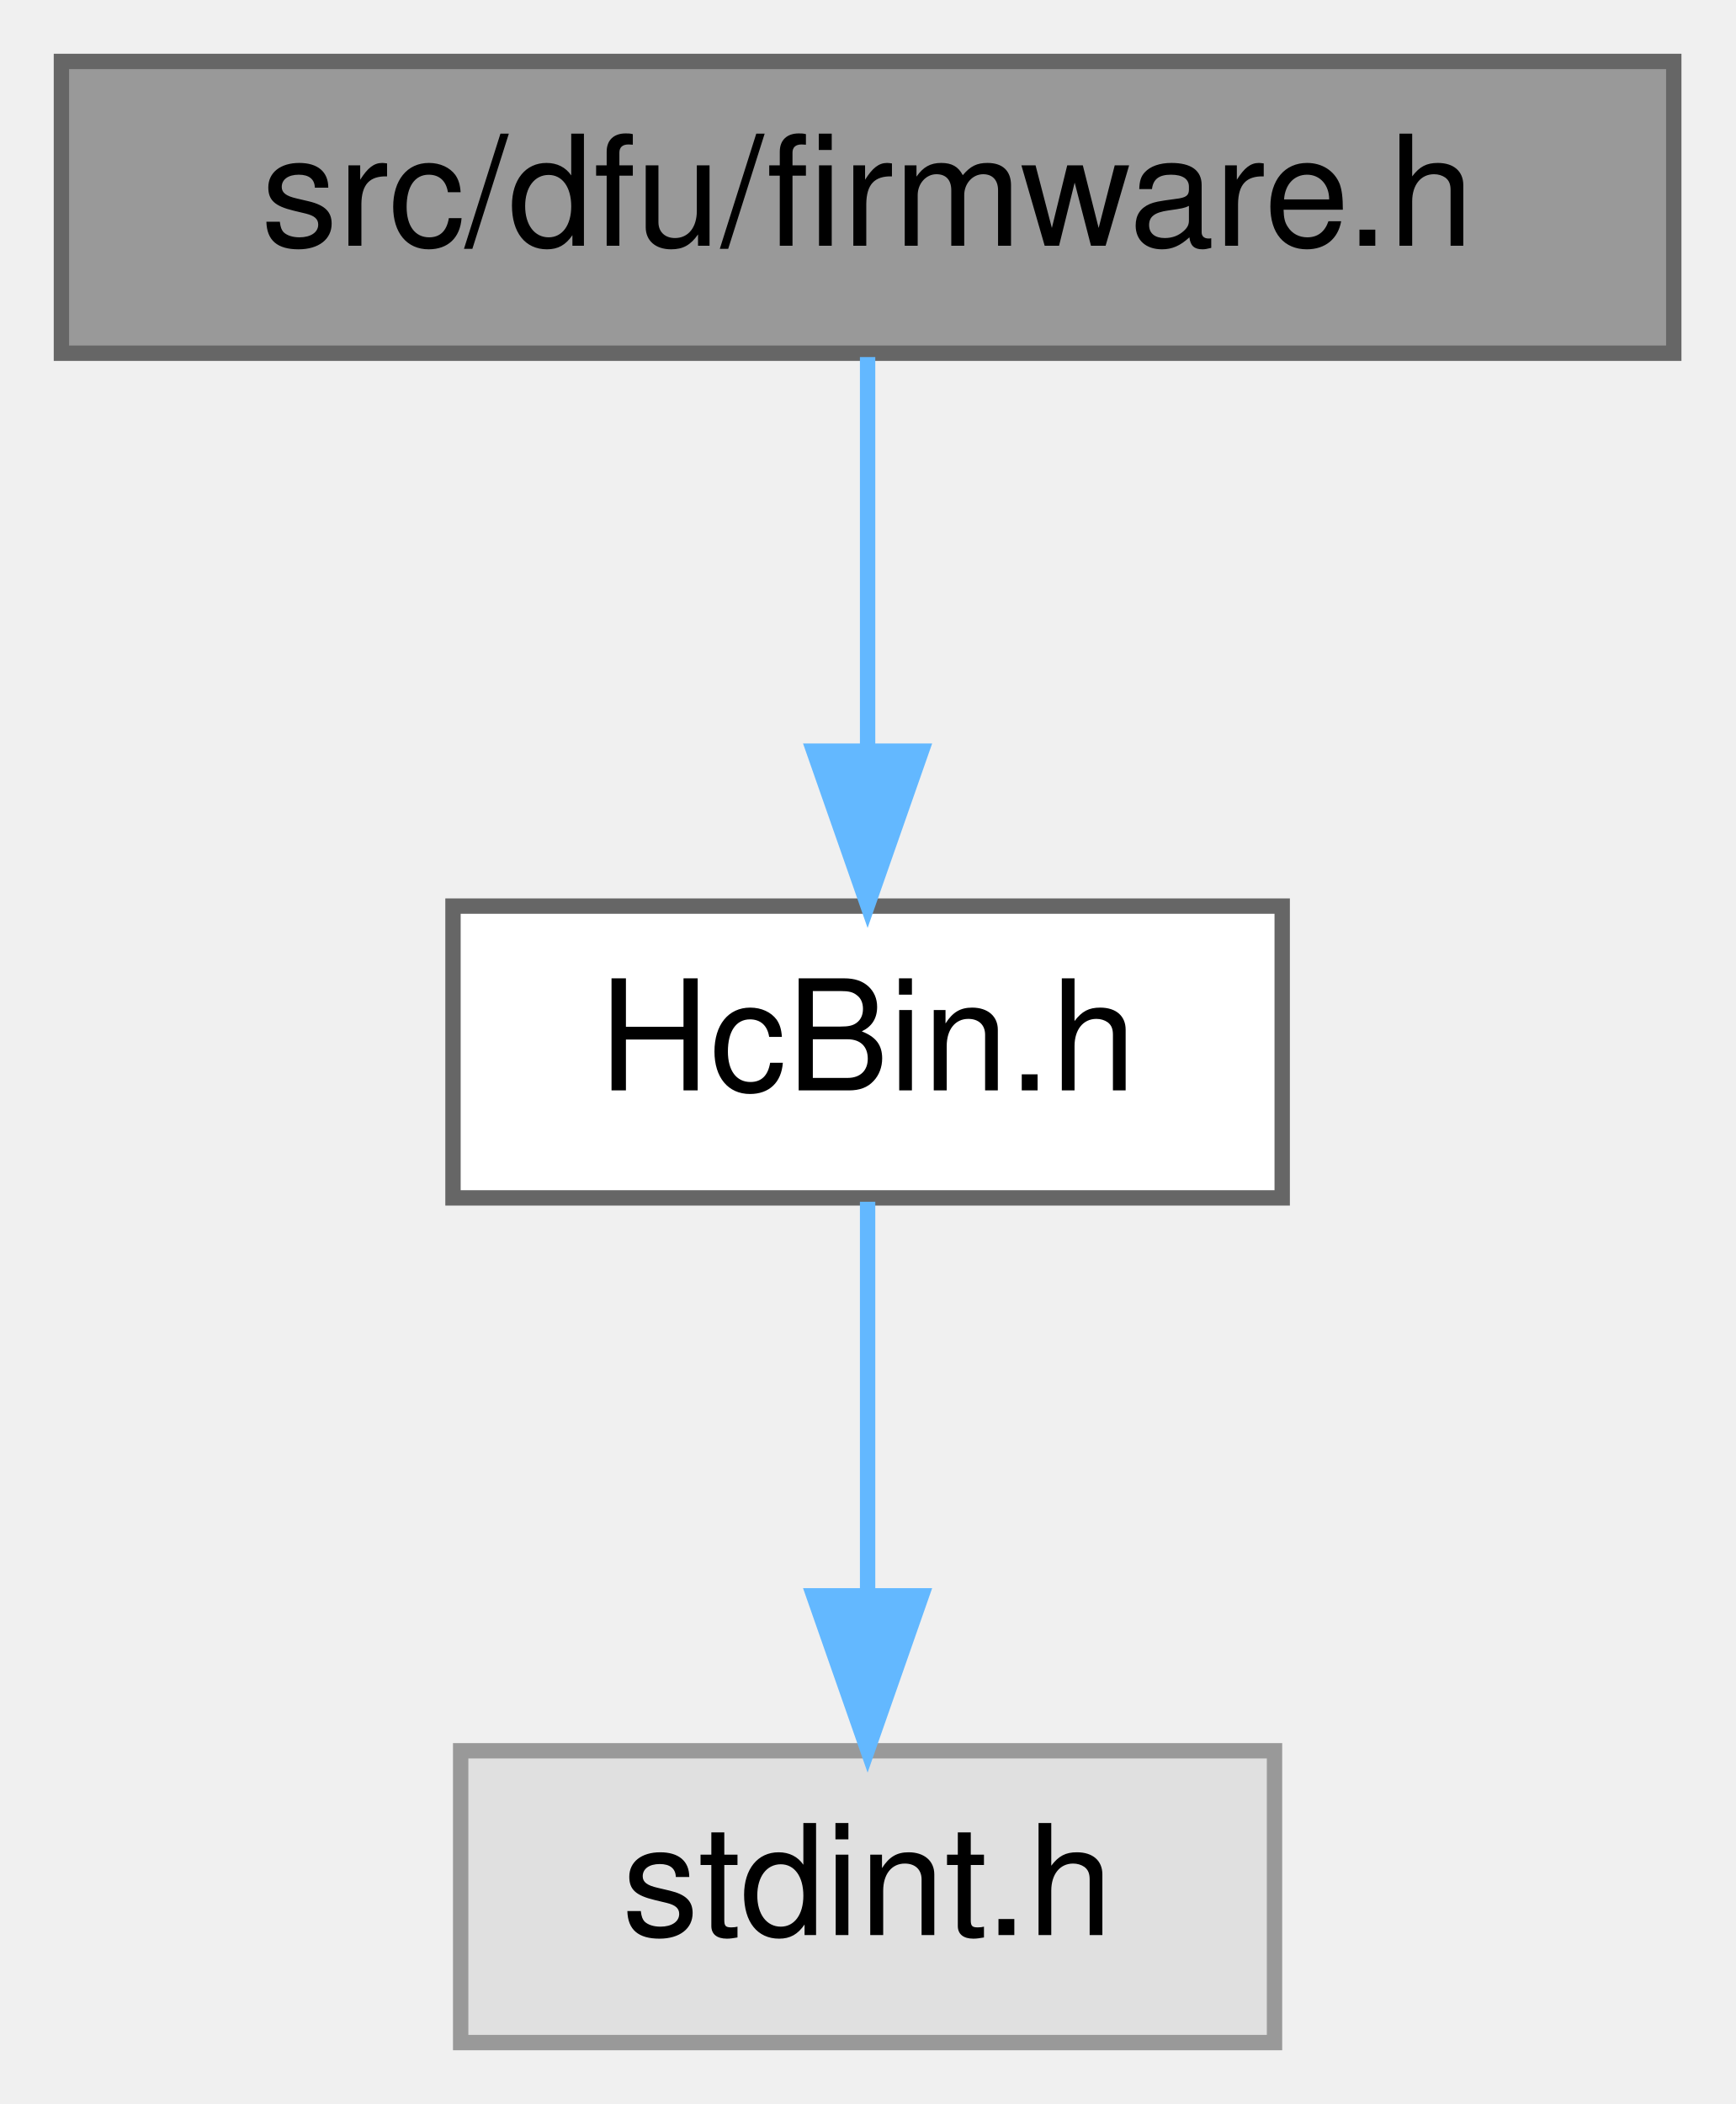
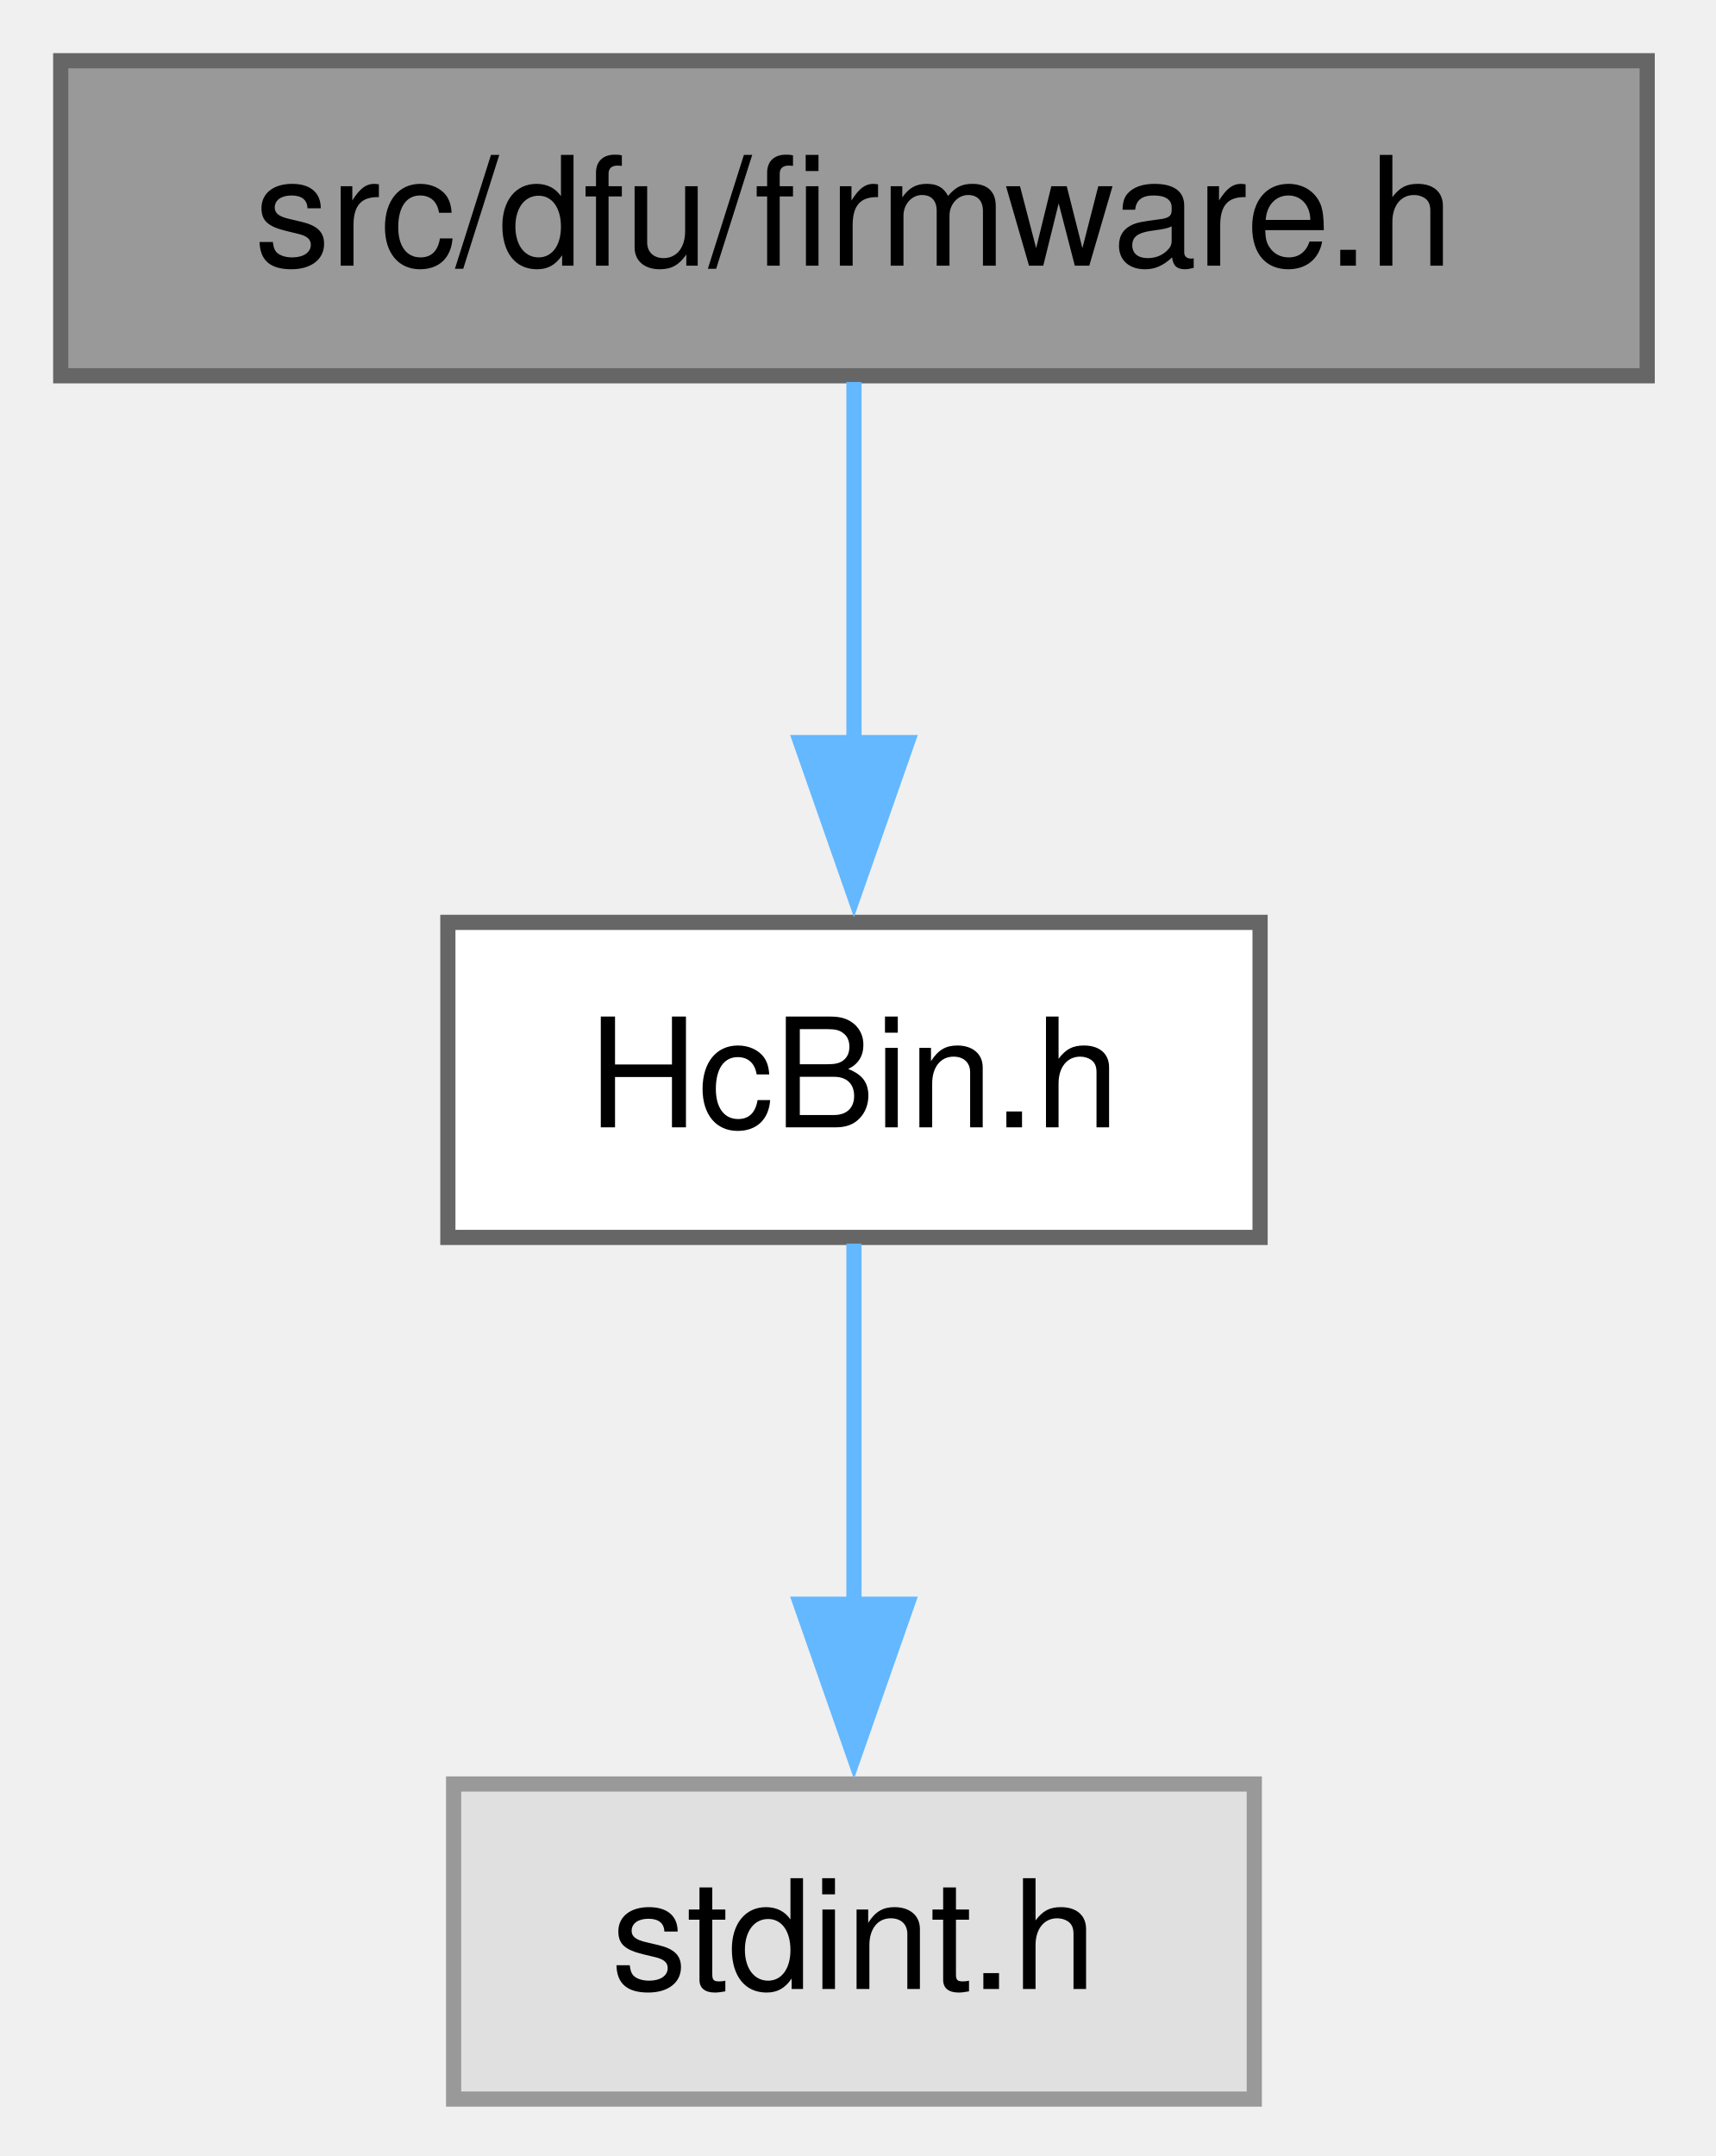
- <svg xmlns="http://www.w3.org/2000/svg" xmlns:xlink="http://www.w3.org/1999/xlink" width="113pt" height="137pt" viewBox="0.00 0.00 113.00 137.00">
-   <g id="graph0" class="graph" transform="scale(1 1) rotate(0) translate(4 133)">
+ <svg xmlns="http://www.w3.org/2000/svg" xmlns:xlink="http://www.w3.org/1999/xlink" width="113pt" height="142pt" viewBox="0.00 0.00 113.00 142.00">
+   <g id="graph0" class="graph" transform="scale(1 1) rotate(0) translate(4 138.25)">
    <g id="Node000001" class="node">
      <g id="a_Node000001">
        <a xlink:title=" ">
-           <polygon fill="#999999" stroke="#666666" points="105,-129 0,-129 0,-110 105,-110 105,-129" />
-           <text text-anchor="middle" x="52.5" y="-117" font-family="Helvetica,sans-Serif" font-size="10.00">src/dfu/firmware.h</text>
+           <polygon fill="#999999" stroke="#666666" points="104.5,-134.25 0,-134.25 0,-113.5 104.5,-113.5 104.5,-134.25" />
+           <text xml:space="preserve" text-anchor="middle" x="52.25" y="-120.75" font-family="Helvetica,sans-Serif" font-size="10.00">src/dfu/firmware.h</text>
        </a>
      </g>
    </g>
    <g id="Node000002" class="node">
      <g id="a_Node000002">
        <a xlink:href="HcBin_8h.html" target="_top" xlink:title="API Definition for HcBin objects (Hillcrest Binary Files).">
-           <polygon fill="white" stroke="#666666" points="79.5,-74 25.5,-74 25.5,-55 79.5,-55 79.5,-74" />
-           <text text-anchor="middle" x="52.5" y="-62" font-family="Helvetica,sans-Serif" font-size="10.00">HcBin.h</text>
+           <polygon fill="white" stroke="#666666" points="79,-77.5 25.5,-77.5 25.5,-56.75 79,-56.75 79,-77.5" />
+           <text xml:space="preserve" text-anchor="middle" x="52.25" y="-64" font-family="Helvetica,sans-Serif" font-size="10.00">HcBin.h</text>
        </a>
      </g>
    </g>
    <g id="edge1_Node000001_Node000002" class="edge">
      <g id="a_edge1_Node000001_Node000002">
        <a xlink:title=" ">
-           <path fill="none" stroke="#63b8ff" d="M52.5,-109.75C52.5,-102.8 52.5,-92.85 52.5,-84.13" />
-           <polygon fill="#63b8ff" stroke="#63b8ff" points="56,-84.09 52.5,-74.09 49,-84.09 56,-84.09" />
+           <path fill="none" stroke="#63b8ff" d="M52.25,-113.09C52.25,-106.47 52.25,-97.47 52.25,-89.27" />
+           <polygon fill="#63b8ff" stroke="#63b8ff" points="55.75,-89.34 52.25,-79.34 48.75,-89.34 55.75,-89.34" />
        </a>
      </g>
    </g>
    <g id="Node000003" class="node">
      <g id="a_Node000003">
        <a xlink:title=" ">
-           <polygon fill="#e0e0e0" stroke="#999999" points="79,-19 26,-19 26,0 79,0 79,-19" />
-           <text text-anchor="middle" x="52.5" y="-7" font-family="Helvetica,sans-Serif" font-size="10.00">stdint.h</text>
+           <polygon fill="#e0e0e0" stroke="#999999" points="78.62,-20.75 25.88,-20.75 25.88,0 78.62,0 78.62,-20.75" />
+           <text xml:space="preserve" text-anchor="middle" x="52.25" y="-7.25" font-family="Helvetica,sans-Serif" font-size="10.00">stdint.h</text>
        </a>
      </g>
    </g>
    <g id="edge2_Node000002_Node000003" class="edge">
      <g id="a_edge2_Node000002_Node000003">
        <a xlink:title=" ">
-           <path fill="none" stroke="#63b8ff" d="M52.5,-54.75C52.5,-47.8 52.5,-37.85 52.5,-29.13" />
-           <polygon fill="#63b8ff" stroke="#63b8ff" points="56,-29.09 52.5,-19.09 49,-29.09 56,-29.09" />
+           <path fill="none" stroke="#63b8ff" d="M52.25,-56.34C52.25,-49.72 52.25,-40.72 52.25,-32.52" />
+           <polygon fill="#63b8ff" stroke="#63b8ff" points="55.75,-32.59 52.25,-22.59 48.75,-32.59 55.75,-32.59" />
        </a>
      </g>
    </g>
  </g>
</svg>
